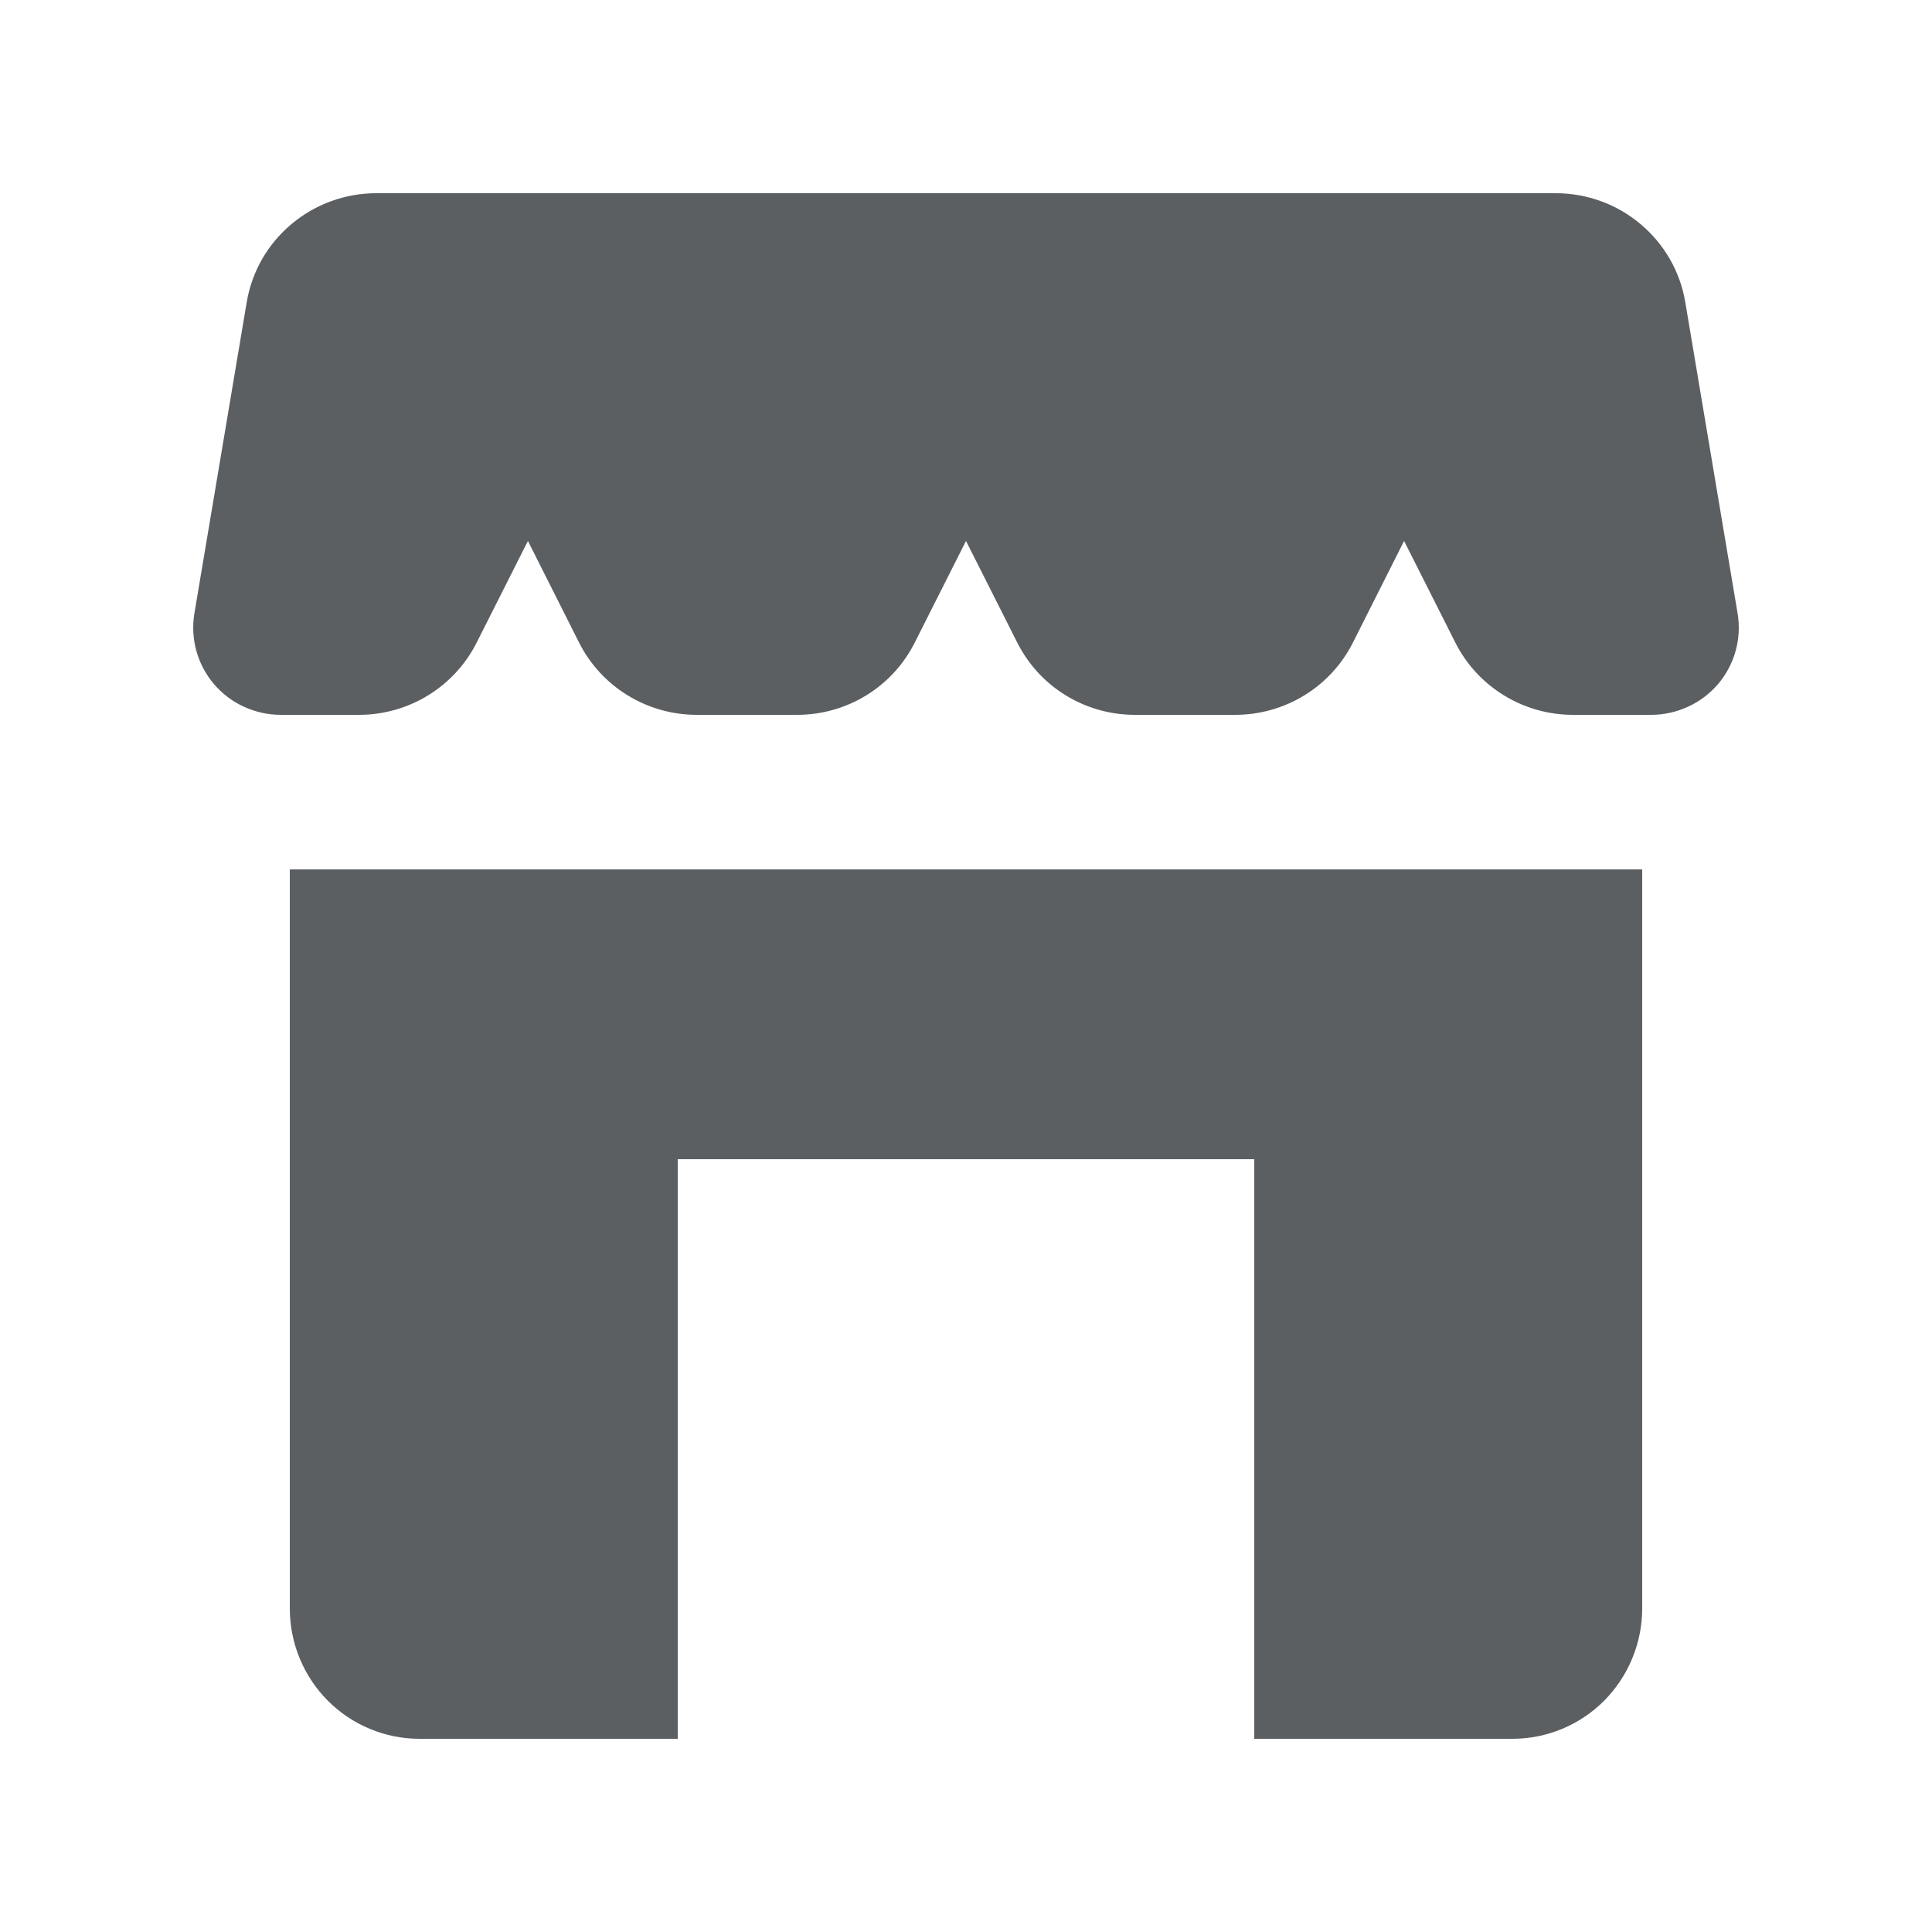
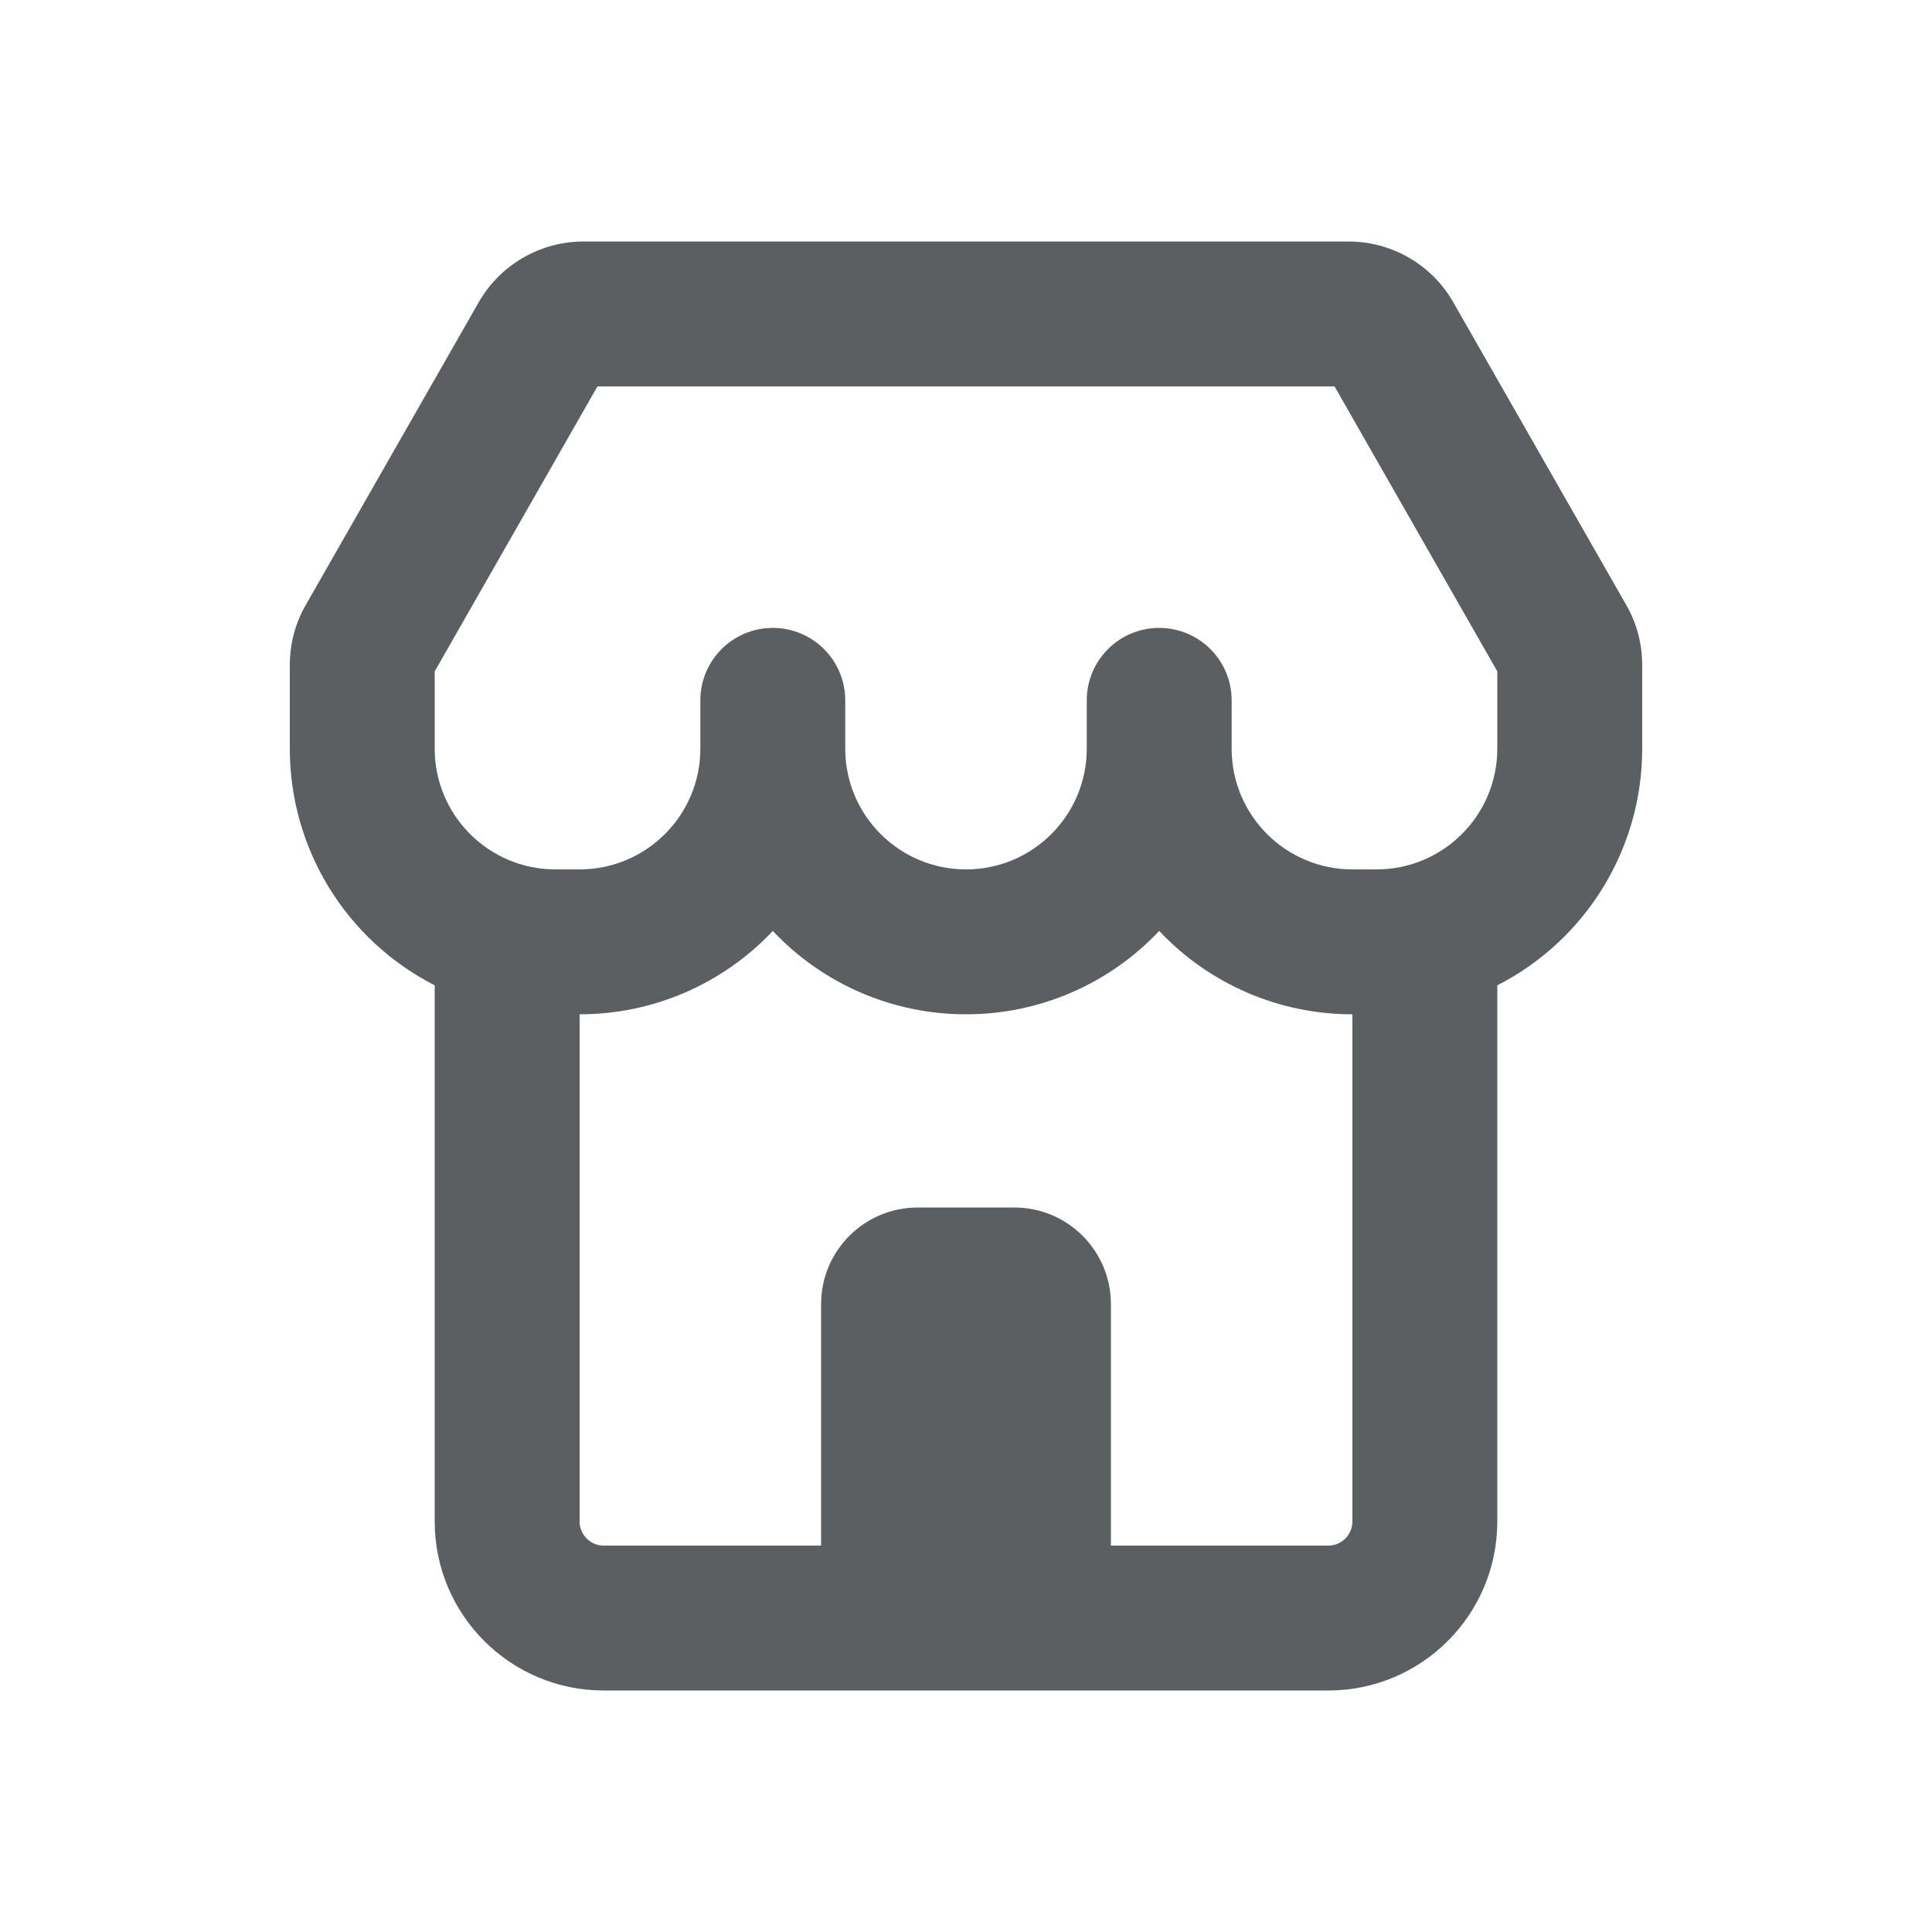
<svg xmlns="http://www.w3.org/2000/svg" viewBox="0 0 20 20">
-   <path d="M2.554 3.128L2.012 6.352C1.991 6.481 1.998 6.613 2.033 6.739C2.068 6.865 2.13 6.982 2.215 7.082C2.3 7.181 2.406 7.262 2.525 7.316C2.645 7.371 2.775 7.4 2.907 7.4H3.717C3.969 7.4 4.217 7.33 4.432 7.198C4.647 7.066 4.821 6.877 4.934 6.653L5.465 5.6L5.995 6.653C6.108 6.877 6.282 7.066 6.497 7.198C6.712 7.33 6.96 7.4 7.213 7.4H8.252C8.505 7.4 8.753 7.33 8.968 7.198C9.183 7.066 9.356 6.877 9.469 6.653L10 5.6L10.531 6.653C10.644 6.877 10.817 7.066 11.032 7.198C11.247 7.33 11.495 7.4 11.748 7.4H12.787C13.04 7.4 13.288 7.33 13.503 7.198C13.718 7.066 13.892 6.877 14.005 6.653L14.535 5.6L15.066 6.653C15.179 6.877 15.353 7.066 15.568 7.198C15.783 7.33 16.03 7.4 16.283 7.4H17.093C17.225 7.4 17.355 7.371 17.474 7.316C17.594 7.262 17.7 7.181 17.785 7.082C17.87 6.982 17.932 6.865 17.967 6.739C18.002 6.613 18.009 6.481 17.988 6.352L17.446 3.128C17.393 2.812 17.229 2.526 16.983 2.32C16.738 2.113 16.426 2 16.104 2H3.896C3.574 2 3.263 2.113 3.017 2.32C2.771 2.526 2.607 2.812 2.554 3.128Z" fill="#5C5F62" />
-   <path d="M17 16.65V9H3V16.65C3 17.008 3.141 17.351 3.393 17.605C3.645 17.858 3.987 18 4.343 18H7.016V12H12.984V18H15.657C16.013 18 16.355 17.858 16.607 17.605C16.858 17.351 17 17.008 17 16.65Z" fill="#5C5F62" />
+   <path fill-rule="evenodd" d="M13.96 2.5c.448 0 .863.24 1.085.63l1.79 3.133c.108.188.165.402.165.62v.867a2.75 2.75 0 0 1-1.5 2.45v5.55a1.75 1.75 0 0 1-1.75 1.75h-7.5a1.75 1.75 0 0 1-1.75-1.75v-5.55a2.75 2.75 0 0 1-1.5-2.45v-.867c0-.218.057-.432.165-.62l1.79-3.133a1.25 1.25 0 0 1 1.085-.63h7.92Zm-7.775 1.5-1.685 2.95v.8c0 .69.56 1.25 1.25 1.25h.25c.69 0 1.25-.56 1.25-1.25v-.5a.75.75 0 0 1 1.5 0v.5a1.25 1.25 0 1 0 2.5 0v-.5a.75.75 0 0 1 1.5 0v.5c0 .69.56 1.25 1.25 1.25h.25c.69 0 1.25-.56 1.25-1.25v-.8l-1.685-2.95h-7.63Zm7.815 6.5a2.742 2.742 0 0 1-2-.863 2.742 2.742 0 0 1-2 .863 2.742 2.742 0 0 1-2-.863 2.742 2.742 0 0 1-2 .863v5.25c0 .138.112.25.25.25h2.25v-2.5a1 1 0 0 1 1-1h1a1 1 0 0 1 1 1v2.5h2.25a.25.25 0 0 0 .25-.25v-5.25Z" fill="#5C5F62" />
</svg>
